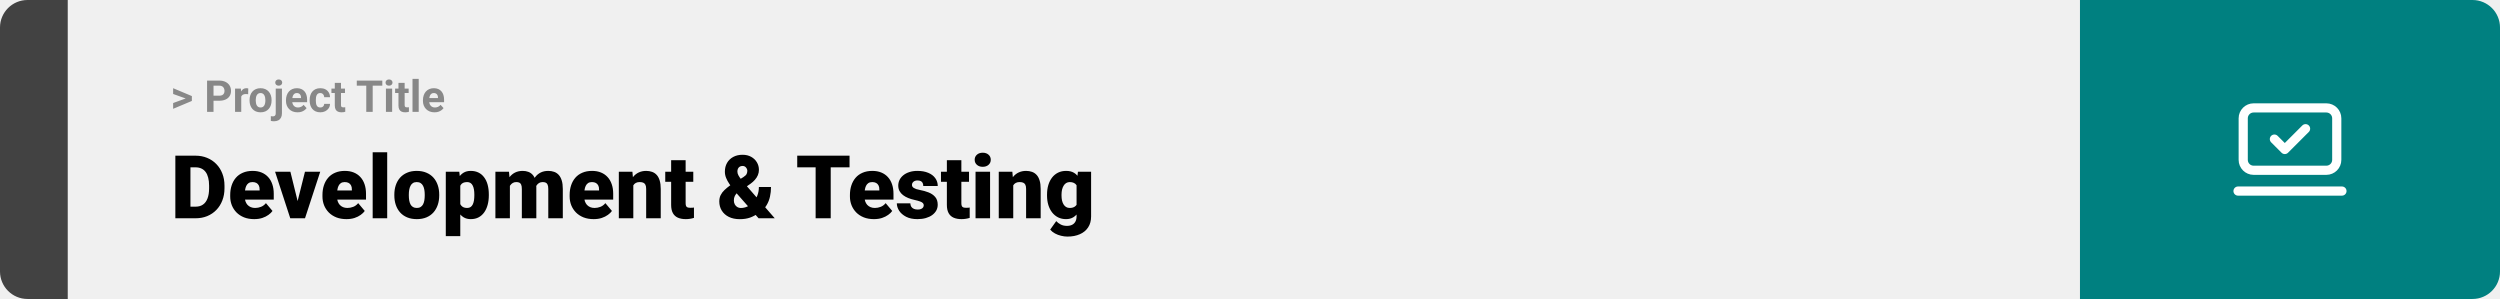
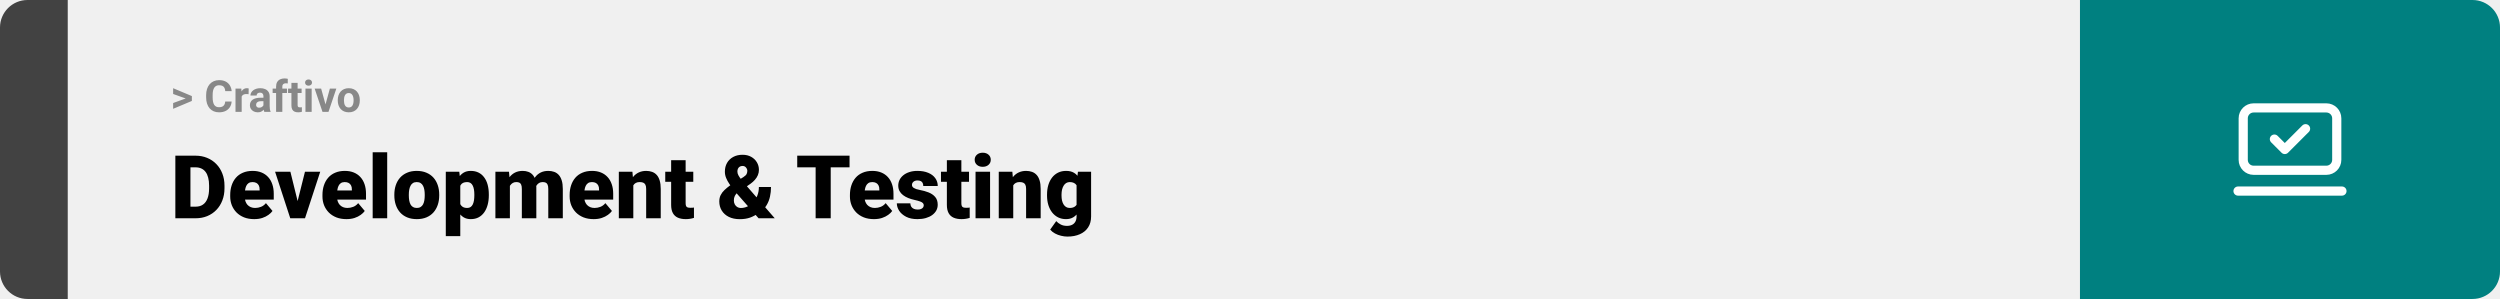
<svg xmlns="http://www.w3.org/2000/svg" width="1363" height="163" viewBox="0 0 1363 163" fill="none">
  <path d="M0 15C0 6.716 6.716 0 15 0H37V163H15C6.716 163 0 156.284 0 148V15Z" fill="#424242" />
  <rect width="1097" height="163" transform="translate(37)" fill="#F0F0F0" />
-   <path d="M101.906 53.922L94.394 51.238V48.086L104.602 52.375V54.637L101.906 53.922ZM94.394 56.172L101.918 53.43L104.602 52.785V55.035L94.394 59.324V56.172ZM119.543 54.918H115.195V52.176H119.543C120.215 52.176 120.762 52.066 121.184 51.848C121.605 51.621 121.914 51.309 122.109 50.91C122.305 50.512 122.402 50.062 122.402 49.562C122.402 49.055 122.305 48.582 122.109 48.145C121.914 47.707 121.605 47.355 121.184 47.09C120.762 46.824 120.215 46.691 119.543 46.691H116.414V61H112.898V43.938H119.543C120.879 43.938 122.023 44.18 122.977 44.664C123.938 45.141 124.672 45.801 125.18 46.645C125.688 47.488 125.941 48.453 125.941 49.539C125.941 50.641 125.688 51.594 125.18 52.398C124.672 53.203 123.938 53.824 122.977 54.262C122.023 54.699 120.879 54.918 119.543 54.918ZM131.531 51.086V61H128.156V48.32H131.332L131.531 51.086ZM135.352 48.238L135.293 51.367C135.129 51.344 134.93 51.324 134.695 51.309C134.469 51.285 134.262 51.273 134.074 51.273C133.598 51.273 133.184 51.336 132.832 51.461C132.488 51.578 132.199 51.754 131.965 51.988C131.738 52.223 131.566 52.508 131.449 52.844C131.34 53.18 131.277 53.562 131.262 53.992L130.582 53.781C130.582 52.961 130.664 52.207 130.828 51.52C130.992 50.824 131.23 50.219 131.543 49.703C131.863 49.188 132.254 48.789 132.715 48.508C133.176 48.227 133.703 48.086 134.297 48.086C134.484 48.086 134.676 48.102 134.871 48.133C135.066 48.156 135.227 48.191 135.352 48.238ZM136.055 54.789V54.543C136.055 53.613 136.188 52.758 136.453 51.977C136.719 51.188 137.105 50.504 137.613 49.926C138.121 49.348 138.746 48.898 139.488 48.578C140.23 48.25 141.082 48.086 142.043 48.086C143.004 48.086 143.859 48.25 144.609 48.578C145.359 48.898 145.988 49.348 146.496 49.926C147.012 50.504 147.402 51.188 147.668 51.977C147.934 52.758 148.066 53.613 148.066 54.543V54.789C148.066 55.711 147.934 56.566 147.668 57.355C147.402 58.137 147.012 58.82 146.496 59.406C145.988 59.984 145.363 60.434 144.621 60.754C143.879 61.074 143.027 61.234 142.066 61.234C141.105 61.234 140.25 61.074 139.5 60.754C138.758 60.434 138.129 59.984 137.613 59.406C137.105 58.82 136.719 58.137 136.453 57.355C136.188 56.566 136.055 55.711 136.055 54.789ZM139.43 54.543V54.789C139.43 55.32 139.477 55.816 139.57 56.277C139.664 56.738 139.812 57.145 140.016 57.496C140.227 57.84 140.5 58.109 140.836 58.305C141.172 58.5 141.582 58.598 142.066 58.598C142.535 58.598 142.938 58.5 143.273 58.305C143.609 58.109 143.879 57.84 144.082 57.496C144.285 57.145 144.434 56.738 144.527 56.277C144.629 55.816 144.68 55.32 144.68 54.789V54.543C144.68 54.027 144.629 53.543 144.527 53.09C144.434 52.629 144.281 52.223 144.07 51.871C143.867 51.512 143.598 51.23 143.262 51.027C142.926 50.824 142.52 50.723 142.043 50.723C141.566 50.723 141.16 50.824 140.824 51.027C140.496 51.23 140.227 51.512 140.016 51.871C139.812 52.223 139.664 52.629 139.57 53.09C139.477 53.543 139.43 54.027 139.43 54.543ZM150.328 48.32H153.715V61.762C153.715 62.699 153.543 63.492 153.199 64.141C152.855 64.789 152.359 65.281 151.711 65.617C151.062 65.953 150.277 66.121 149.355 66.121C149.066 66.121 148.785 66.106 148.512 66.074C148.23 66.043 147.941 65.992 147.645 65.922L147.656 63.332C147.844 63.363 148.027 63.387 148.207 63.402C148.379 63.426 148.555 63.438 148.734 63.438C149.086 63.438 149.379 63.379 149.613 63.262C149.848 63.145 150.023 62.961 150.141 62.711C150.266 62.469 150.328 62.152 150.328 61.762V48.32ZM150.059 45.016C150.059 44.523 150.23 44.117 150.574 43.797C150.926 43.477 151.387 43.316 151.957 43.316C152.535 43.316 152.996 43.477 153.34 43.797C153.684 44.117 153.855 44.523 153.855 45.016C153.855 45.508 153.684 45.914 153.34 46.234C152.996 46.555 152.535 46.715 151.957 46.715C151.387 46.715 150.926 46.555 150.574 46.234C150.23 45.914 150.059 45.508 150.059 45.016ZM162.234 61.234C161.25 61.234 160.367 61.078 159.586 60.766C158.805 60.445 158.141 60.004 157.594 59.441C157.055 58.879 156.641 58.227 156.352 57.484C156.062 56.734 155.918 55.938 155.918 55.094V54.625C155.918 53.664 156.055 52.785 156.328 51.988C156.602 51.191 156.992 50.5 157.5 49.914C158.016 49.328 158.641 48.879 159.375 48.566C160.109 48.246 160.938 48.086 161.859 48.086C162.758 48.086 163.555 48.234 164.25 48.531C164.945 48.828 165.527 49.25 165.996 49.797C166.473 50.344 166.832 51 167.074 51.766C167.316 52.523 167.438 53.367 167.438 54.297V55.703H157.359V53.453H164.121V53.195C164.121 52.727 164.035 52.309 163.863 51.941C163.699 51.566 163.449 51.27 163.113 51.051C162.777 50.832 162.348 50.723 161.824 50.723C161.379 50.723 160.996 50.82 160.676 51.016C160.355 51.211 160.094 51.484 159.891 51.836C159.695 52.188 159.547 52.602 159.445 53.078C159.352 53.547 159.305 54.062 159.305 54.625V55.094C159.305 55.602 159.375 56.07 159.516 56.5C159.664 56.93 159.871 57.301 160.137 57.613C160.41 57.926 160.738 58.168 161.121 58.34C161.512 58.512 161.953 58.598 162.445 58.598C163.055 58.598 163.621 58.48 164.145 58.246C164.676 58.004 165.133 57.641 165.516 57.156L167.156 58.938C166.891 59.32 166.527 59.688 166.066 60.039C165.613 60.391 165.066 60.68 164.426 60.906C163.785 61.125 163.055 61.234 162.234 61.234ZM174.598 58.598C175.012 58.598 175.379 58.52 175.699 58.363C176.02 58.199 176.27 57.973 176.449 57.684C176.637 57.387 176.734 57.039 176.742 56.641H179.918C179.91 57.531 179.672 58.324 179.203 59.02C178.734 59.707 178.105 60.25 177.316 60.648C176.527 61.039 175.645 61.234 174.668 61.234C173.684 61.234 172.824 61.07 172.09 60.742C171.363 60.414 170.758 59.961 170.273 59.383C169.789 58.797 169.426 58.117 169.184 57.344C168.941 56.562 168.82 55.727 168.82 54.836V54.496C168.82 53.598 168.941 52.762 169.184 51.988C169.426 51.207 169.789 50.527 170.273 49.949C170.758 49.363 171.363 48.906 172.09 48.578C172.816 48.25 173.668 48.086 174.645 48.086C175.684 48.086 176.594 48.285 177.375 48.684C178.164 49.082 178.781 49.652 179.227 50.395C179.68 51.129 179.91 52 179.918 53.008H176.742C176.734 52.586 176.645 52.203 176.473 51.859C176.309 51.516 176.066 51.242 175.746 51.039C175.434 50.828 175.047 50.723 174.586 50.723C174.094 50.723 173.691 50.828 173.379 51.039C173.066 51.242 172.824 51.523 172.652 51.883C172.48 52.234 172.359 52.637 172.289 53.09C172.227 53.535 172.195 54.004 172.195 54.496V54.836C172.195 55.328 172.227 55.801 172.289 56.254C172.352 56.707 172.469 57.109 172.641 57.461C172.82 57.812 173.066 58.09 173.379 58.293C173.691 58.496 174.098 58.598 174.598 58.598ZM188.086 48.32V50.711H180.703V48.32H188.086ZM182.531 45.191H185.906V57.18C185.906 57.547 185.953 57.828 186.047 58.023C186.148 58.219 186.297 58.355 186.492 58.434C186.688 58.504 186.934 58.539 187.23 58.539C187.441 58.539 187.629 58.531 187.793 58.516C187.965 58.492 188.109 58.469 188.227 58.445L188.238 60.93C187.949 61.023 187.637 61.098 187.301 61.152C186.965 61.207 186.594 61.234 186.188 61.234C185.445 61.234 184.797 61.113 184.242 60.871C183.695 60.621 183.273 60.223 182.977 59.676C182.68 59.129 182.531 58.41 182.531 57.52V45.191ZM203.191 43.938V61H199.688V43.938H203.191ZM208.441 43.938V46.691H194.52V43.938H208.441ZM213.797 48.32V61H210.41V48.32H213.797ZM210.199 45.016C210.199 44.523 210.371 44.117 210.715 43.797C211.059 43.477 211.52 43.316 212.098 43.316C212.668 43.316 213.125 43.477 213.469 43.797C213.82 44.117 213.996 44.523 213.996 45.016C213.996 45.508 213.82 45.914 213.469 46.234C213.125 46.555 212.668 46.715 212.098 46.715C211.52 46.715 211.059 46.555 210.715 46.234C210.371 45.914 210.199 45.508 210.199 45.016ZM222.797 48.32V50.711H215.414V48.32H222.797ZM217.242 45.191H220.617V57.18C220.617 57.547 220.664 57.828 220.758 58.023C220.859 58.219 221.008 58.355 221.203 58.434C221.398 58.504 221.645 58.539 221.941 58.539C222.152 58.539 222.34 58.531 222.504 58.516C222.676 58.492 222.82 58.469 222.938 58.445L222.949 60.93C222.66 61.023 222.348 61.098 222.012 61.152C221.676 61.207 221.305 61.234 220.898 61.234C220.156 61.234 219.508 61.113 218.953 60.871C218.406 60.621 217.984 60.223 217.688 59.676C217.391 59.129 217.242 58.41 217.242 57.52V45.191ZM228.281 43V61H224.895V43H228.281ZM236.906 61.234C235.922 61.234 235.039 61.078 234.258 60.766C233.477 60.445 232.812 60.004 232.266 59.441C231.727 58.879 231.312 58.227 231.023 57.484C230.734 56.734 230.59 55.938 230.59 55.094V54.625C230.59 53.664 230.727 52.785 231 51.988C231.273 51.191 231.664 50.5 232.172 49.914C232.688 49.328 233.312 48.879 234.047 48.566C234.781 48.246 235.609 48.086 236.531 48.086C237.43 48.086 238.227 48.234 238.922 48.531C239.617 48.828 240.199 49.25 240.668 49.797C241.145 50.344 241.504 51 241.746 51.766C241.988 52.523 242.109 53.367 242.109 54.297V55.703H232.031V53.453H238.793V53.195C238.793 52.727 238.707 52.309 238.535 51.941C238.371 51.566 238.121 51.27 237.785 51.051C237.449 50.832 237.02 50.723 236.496 50.723C236.051 50.723 235.668 50.82 235.348 51.016C235.027 51.211 234.766 51.484 234.562 51.836C234.367 52.188 234.219 52.602 234.117 53.078C234.023 53.547 233.977 54.062 233.977 54.625V55.094C233.977 55.602 234.047 56.07 234.188 56.5C234.336 56.93 234.543 57.301 234.809 57.613C235.082 57.926 235.41 58.168 235.793 58.34C236.184 58.512 236.625 58.598 237.117 58.598C237.727 58.598 238.293 58.48 238.816 58.246C239.348 58.004 239.805 57.641 240.188 57.156L241.828 58.938C241.562 59.32 241.199 59.688 240.738 60.039C240.285 60.391 239.738 60.68 239.098 60.906C238.457 61.125 237.727 61.234 236.906 61.234Z" fill="#888888" />
+   <path d="M101.906 53.922L94.394 51.238V48.086L104.602 52.375V54.637L101.906 53.922ZM94.394 56.172L101.918 53.43L104.602 52.785V55.035L94.394 59.324V56.172ZM122.789 55.34H126.293C126.223 56.488 125.906 57.508 125.344 58.398C124.789 59.289 124.012 59.984 123.012 60.484C122.02 60.984 120.824 61.234 119.426 61.234C118.332 61.234 117.352 61.047 116.484 60.672C115.617 60.289 114.875 59.742 114.258 59.031C113.648 58.32 113.184 57.461 112.863 56.453C112.543 55.445 112.383 54.316 112.383 53.066V51.883C112.383 50.633 112.547 49.504 112.875 48.496C113.211 47.48 113.688 46.617 114.305 45.906C114.93 45.195 115.676 44.648 116.543 44.266C117.41 43.883 118.379 43.691 119.449 43.691C120.871 43.691 122.07 43.949 123.047 44.465C124.031 44.98 124.793 45.691 125.332 46.598C125.879 47.504 126.207 48.535 126.316 49.691H122.801C122.762 49.004 122.625 48.422 122.391 47.945C122.156 47.461 121.801 47.098 121.324 46.855C120.855 46.605 120.23 46.48 119.449 46.48C118.863 46.48 118.352 46.59 117.914 46.809C117.477 47.027 117.109 47.359 116.812 47.805C116.516 48.25 116.293 48.812 116.145 49.492C116.004 50.164 115.934 50.953 115.934 51.859V53.066C115.934 53.949 116 54.727 116.133 55.398C116.266 56.062 116.469 56.625 116.742 57.086C117.023 57.539 117.383 57.883 117.82 58.117C118.266 58.344 118.801 58.457 119.426 58.457C120.16 58.457 120.766 58.34 121.242 58.105C121.719 57.871 122.082 57.523 122.332 57.062C122.59 56.602 122.742 56.027 122.789 55.34ZM131.766 51.086V61H128.391V48.32H131.566L131.766 51.086ZM135.586 48.238L135.527 51.367C135.363 51.344 135.164 51.324 134.93 51.309C134.703 51.285 134.496 51.273 134.309 51.273C133.832 51.273 133.418 51.336 133.066 51.461C132.723 51.578 132.434 51.754 132.199 51.988C131.973 52.223 131.801 52.508 131.684 52.844C131.574 53.18 131.512 53.562 131.496 53.992L130.816 53.781C130.816 52.961 130.898 52.207 131.062 51.52C131.227 50.824 131.465 50.219 131.777 49.703C132.098 49.188 132.488 48.789 132.949 48.508C133.41 48.227 133.938 48.086 134.531 48.086C134.719 48.086 134.91 48.102 135.105 48.133C135.301 48.156 135.461 48.191 135.586 48.238ZM143.625 58.141V52.492C143.625 52.086 143.559 51.738 143.426 51.449C143.293 51.152 143.086 50.922 142.805 50.758C142.531 50.594 142.176 50.512 141.738 50.512C141.363 50.512 141.039 50.578 140.766 50.711C140.492 50.836 140.281 51.02 140.133 51.262C139.984 51.496 139.91 51.773 139.91 52.094H136.535C136.535 51.555 136.66 51.043 136.91 50.559C137.16 50.074 137.523 49.648 138 49.281C138.477 48.906 139.043 48.613 139.699 48.402C140.363 48.191 141.105 48.086 141.926 48.086C142.91 48.086 143.785 48.25 144.551 48.578C145.316 48.906 145.918 49.398 146.355 50.055C146.801 50.711 147.023 51.531 147.023 52.516V57.941C147.023 58.637 147.066 59.207 147.152 59.652C147.238 60.09 147.363 60.473 147.527 60.801V61H144.117C143.953 60.656 143.828 60.227 143.742 59.711C143.664 59.188 143.625 58.664 143.625 58.141ZM144.07 53.277L144.094 55.188H142.207C141.762 55.188 141.375 55.238 141.047 55.34C140.719 55.441 140.449 55.586 140.238 55.773C140.027 55.953 139.871 56.164 139.77 56.406C139.676 56.648 139.629 56.914 139.629 57.203C139.629 57.492 139.695 57.754 139.828 57.988C139.961 58.215 140.152 58.395 140.402 58.527C140.652 58.652 140.945 58.715 141.281 58.715C141.789 58.715 142.23 58.613 142.605 58.41C142.98 58.207 143.27 57.957 143.473 57.66C143.684 57.363 143.793 57.082 143.801 56.816L144.691 58.246C144.566 58.566 144.395 58.898 144.176 59.242C143.965 59.586 143.695 59.91 143.367 60.215C143.039 60.512 142.645 60.758 142.184 60.953C141.723 61.141 141.176 61.234 140.543 61.234C139.738 61.234 139.008 61.074 138.352 60.754C137.703 60.426 137.188 59.977 136.805 59.406C136.43 58.828 136.242 58.172 136.242 57.438C136.242 56.773 136.367 56.184 136.617 55.668C136.867 55.152 137.234 54.719 137.719 54.367C138.211 54.008 138.824 53.738 139.559 53.559C140.293 53.371 141.145 53.277 142.113 53.277H144.07ZM153.926 61H150.527V47.195C150.527 46.234 150.715 45.426 151.09 44.77C151.473 44.105 152.008 43.605 152.695 43.27C153.391 42.926 154.215 42.754 155.168 42.754C155.48 42.754 155.781 42.777 156.07 42.824C156.359 42.863 156.641 42.914 156.914 42.977L156.879 45.52C156.73 45.48 156.574 45.453 156.41 45.438C156.246 45.422 156.055 45.414 155.836 45.414C155.43 45.414 155.082 45.484 154.793 45.625C154.512 45.758 154.297 45.957 154.148 46.223C154 46.488 153.926 46.812 153.926 47.195V61ZM156.457 48.32V50.711H148.641V48.32H156.457ZM164.438 48.32V50.711H157.055V48.32H164.438ZM158.883 45.191H162.258V57.18C162.258 57.547 162.305 57.828 162.398 58.023C162.5 58.219 162.648 58.355 162.844 58.434C163.039 58.504 163.285 58.539 163.582 58.539C163.793 58.539 163.98 58.531 164.145 58.516C164.316 58.492 164.461 58.469 164.578 58.445L164.59 60.93C164.301 61.023 163.988 61.098 163.652 61.152C163.316 61.207 162.945 61.234 162.539 61.234C161.797 61.234 161.148 61.113 160.594 60.871C160.047 60.621 159.625 60.223 159.328 59.676C159.031 59.129 158.883 58.41 158.883 57.52V45.191ZM169.922 48.32V61H166.535V48.32H169.922ZM166.324 45.016C166.324 44.523 166.496 44.117 166.84 43.797C167.184 43.477 167.645 43.316 168.223 43.316C168.793 43.316 169.25 43.477 169.594 43.797C169.945 44.117 170.121 44.523 170.121 45.016C170.121 45.508 169.945 45.914 169.594 46.234C169.25 46.555 168.793 46.715 168.223 46.715C167.645 46.715 167.184 46.555 166.84 46.234C166.496 45.914 166.324 45.508 166.324 45.016ZM177.023 58.539L179.836 48.32H183.363L179.086 61H176.953L177.023 58.539ZM175.09 48.32L177.914 58.551L177.973 61H175.828L171.551 48.32H175.09ZM184.148 54.789V54.543C184.148 53.613 184.281 52.758 184.547 51.977C184.812 51.188 185.199 50.504 185.707 49.926C186.215 49.348 186.84 48.898 187.582 48.578C188.324 48.25 189.176 48.086 190.137 48.086C191.098 48.086 191.953 48.25 192.703 48.578C193.453 48.898 194.082 49.348 194.59 49.926C195.105 50.504 195.496 51.188 195.762 51.977C196.027 52.758 196.16 53.613 196.16 54.543V54.789C196.16 55.711 196.027 56.566 195.762 57.355C195.496 58.137 195.105 58.82 194.59 59.406C194.082 59.984 193.457 60.434 192.715 60.754C191.973 61.074 191.121 61.234 190.16 61.234C189.199 61.234 188.344 61.074 187.594 60.754C186.852 60.434 186.223 59.984 185.707 59.406C185.199 58.82 184.812 58.137 184.547 57.355C184.281 56.566 184.148 55.711 184.148 54.789ZM187.523 54.543V54.789C187.523 55.32 187.57 55.816 187.664 56.277C187.758 56.738 187.906 57.145 188.109 57.496C188.32 57.84 188.594 58.109 188.93 58.305C189.266 58.5 189.676 58.598 190.16 58.598C190.629 58.598 191.031 58.5 191.367 58.305C191.703 58.109 191.973 57.84 192.176 57.496C192.379 57.145 192.527 56.738 192.621 56.277C192.723 55.816 192.773 55.32 192.773 54.789V54.543C192.773 54.027 192.723 53.543 192.621 53.09C192.527 52.629 192.375 52.223 192.164 51.871C191.961 51.512 191.691 51.23 191.355 51.027C191.02 50.824 190.613 50.723 190.137 50.723C189.66 50.723 189.254 50.824 188.918 51.027C188.59 51.23 188.32 51.512 188.109 51.871C187.906 52.223 187.758 52.629 187.664 53.09C187.57 53.543 187.523 54.027 187.523 54.543Z" fill="#888888" />
  <path d="M106.688 119H99.117L99.164 112.672H106.688C108.25 112.672 109.57 112.297 110.648 111.547C111.742 110.797 112.57 109.68 113.133 108.195C113.711 106.695 114 104.852 114 102.664V101.188C114 99.547 113.836 98.109 113.508 96.875C113.195 95.625 112.727 94.586 112.102 93.758C111.477 92.914 110.695 92.281 109.758 91.859C108.836 91.438 107.773 91.227 106.57 91.227H98.977V84.875H106.57C108.883 84.875 111 85.273 112.922 86.07C114.859 86.852 116.531 87.977 117.938 89.445C119.359 90.898 120.453 92.625 121.219 94.625C122 96.609 122.391 98.812 122.391 101.234V102.664C122.391 105.07 122 107.273 121.219 109.273C120.453 111.273 119.367 113 117.961 114.453C116.555 115.906 114.891 117.031 112.969 117.828C111.062 118.609 108.969 119 106.688 119ZM103.828 84.875V119H95.602V84.875H103.828ZM138.586 119.469C136.523 119.469 134.68 119.148 133.055 118.508C131.43 117.852 130.055 116.953 128.93 115.812C127.82 114.672 126.969 113.359 126.375 111.875C125.797 110.391 125.508 108.82 125.508 107.164V106.273C125.508 104.414 125.766 102.695 126.281 101.117C126.797 99.523 127.562 98.133 128.578 96.945C129.594 95.758 130.867 94.836 132.398 94.18C133.93 93.508 135.711 93.172 137.742 93.172C139.539 93.172 141.148 93.461 142.57 94.039C143.992 94.617 145.195 95.445 146.18 96.523C147.18 97.602 147.938 98.906 148.453 100.438C148.984 101.969 149.25 103.688 149.25 105.594V108.805H128.531V103.859H141.539V103.25C141.555 102.406 141.406 101.688 141.094 101.094C140.797 100.5 140.359 100.047 139.781 99.734C139.203 99.422 138.5 99.266 137.672 99.266C136.812 99.266 136.102 99.453 135.539 99.828C134.992 100.203 134.562 100.719 134.25 101.375C133.953 102.016 133.742 102.758 133.617 103.602C133.492 104.445 133.43 105.336 133.43 106.273V107.164C133.43 108.102 133.555 108.953 133.805 109.719C134.07 110.484 134.445 111.141 134.93 111.688C135.43 112.219 136.023 112.633 136.711 112.93C137.414 113.227 138.211 113.375 139.102 113.375C140.18 113.375 141.242 113.172 142.289 112.766C143.336 112.359 144.234 111.688 144.984 110.75L148.57 115.016C148.055 115.75 147.32 116.461 146.367 117.148C145.43 117.836 144.305 118.398 142.992 118.836C141.68 119.258 140.211 119.469 138.586 119.469ZM161.273 113.586L166.266 93.641H174.586L166.289 119H161.367L161.273 113.586ZM158.32 93.641L163.242 113.586L163.195 119H158.25L149.977 93.641H158.32ZM188.883 119.469C186.82 119.469 184.977 119.148 183.352 118.508C181.727 117.852 180.352 116.953 179.227 115.812C178.117 114.672 177.266 113.359 176.672 111.875C176.094 110.391 175.805 108.82 175.805 107.164V106.273C175.805 104.414 176.062 102.695 176.578 101.117C177.094 99.523 177.859 98.133 178.875 96.945C179.891 95.758 181.164 94.836 182.695 94.18C184.227 93.508 186.008 93.172 188.039 93.172C189.836 93.172 191.445 93.461 192.867 94.039C194.289 94.617 195.492 95.445 196.477 96.523C197.477 97.602 198.234 98.906 198.75 100.438C199.281 101.969 199.547 103.688 199.547 105.594V108.805H178.828V103.859H191.836V103.25C191.852 102.406 191.703 101.688 191.391 101.094C191.094 100.5 190.656 100.047 190.078 99.734C189.5 99.422 188.797 99.266 187.969 99.266C187.109 99.266 186.398 99.453 185.836 99.828C185.289 100.203 184.859 100.719 184.547 101.375C184.25 102.016 184.039 102.758 183.914 103.602C183.789 104.445 183.727 105.336 183.727 106.273V107.164C183.727 108.102 183.852 108.953 184.102 109.719C184.367 110.484 184.742 111.141 185.227 111.688C185.727 112.219 186.32 112.633 187.008 112.93C187.711 113.227 188.508 113.375 189.398 113.375C190.477 113.375 191.539 113.172 192.586 112.766C193.633 112.359 194.531 111.688 195.281 110.75L198.867 115.016C198.352 115.75 197.617 116.461 196.664 117.148C195.727 117.836 194.602 118.398 193.289 118.836C191.977 119.258 190.508 119.469 188.883 119.469ZM211.102 83V119H203.18V83H211.102ZM214.992 106.578V106.086C214.992 104.227 215.258 102.516 215.789 100.953C216.32 99.375 217.102 98.008 218.133 96.852C219.164 95.695 220.438 94.797 221.953 94.156C223.469 93.5 225.219 93.172 227.203 93.172C229.203 93.172 230.961 93.5 232.477 94.156C234.008 94.797 235.289 95.695 236.32 96.852C237.352 98.008 238.133 99.375 238.664 100.953C239.195 102.516 239.461 104.227 239.461 106.086V106.578C239.461 108.422 239.195 110.133 238.664 111.711C238.133 113.273 237.352 114.641 236.32 115.812C235.289 116.969 234.016 117.867 232.5 118.508C230.984 119.148 229.234 119.469 227.25 119.469C225.266 119.469 223.508 119.148 221.977 118.508C220.445 117.867 219.164 116.969 218.133 115.812C217.102 114.641 216.32 113.273 215.789 111.711C215.258 110.133 214.992 108.422 214.992 106.578ZM222.891 106.086V106.578C222.891 107.531 222.961 108.422 223.102 109.25C223.242 110.078 223.477 110.805 223.805 111.43C224.133 112.039 224.578 112.516 225.141 112.859C225.703 113.203 226.406 113.375 227.25 113.375C228.078 113.375 228.766 113.203 229.312 112.859C229.875 112.516 230.32 112.039 230.648 111.43C230.977 110.805 231.211 110.078 231.352 109.25C231.492 108.422 231.562 107.531 231.562 106.578V106.086C231.562 105.164 231.492 104.297 231.352 103.484C231.211 102.656 230.977 101.93 230.648 101.305C230.32 100.664 229.875 100.164 229.312 99.805C228.75 99.445 228.047 99.266 227.203 99.266C226.375 99.266 225.68 99.445 225.117 99.805C224.57 100.164 224.133 100.664 223.805 101.305C223.477 101.93 223.242 102.656 223.102 103.484C222.961 104.297 222.891 105.164 222.891 106.086ZM250.945 98.516V128.75H243.047V93.641H250.406L250.945 98.516ZM266.508 106.016V106.508C266.508 108.352 266.297 110.062 265.875 111.641C265.453 113.219 264.828 114.594 264 115.766C263.172 116.938 262.141 117.852 260.906 118.508C259.688 119.148 258.273 119.469 256.664 119.469C255.148 119.469 253.844 119.133 252.75 118.461C251.656 117.789 250.742 116.859 250.008 115.672C249.273 114.484 248.68 113.125 248.227 111.594C247.773 110.062 247.414 108.445 247.148 106.742V106.109C247.414 104.281 247.773 102.586 248.227 101.023C248.68 99.445 249.273 98.07 250.008 96.898C250.742 95.727 251.648 94.812 252.727 94.156C253.82 93.5 255.125 93.172 256.641 93.172C258.25 93.172 259.664 93.477 260.883 94.086C262.117 94.695 263.148 95.57 263.977 96.711C264.82 97.836 265.453 99.188 265.875 100.766C266.297 102.344 266.508 104.094 266.508 106.016ZM258.609 106.508V106.016C258.609 105.031 258.539 104.133 258.398 103.32C258.258 102.492 258.031 101.773 257.719 101.164C257.422 100.555 257.023 100.086 256.523 99.758C256.023 99.43 255.406 99.266 254.672 99.266C253.828 99.266 253.117 99.398 252.539 99.664C251.977 99.914 251.523 100.305 251.18 100.836C250.852 101.352 250.617 102 250.477 102.781C250.352 103.547 250.297 104.445 250.312 105.477V107.398C250.281 108.586 250.398 109.633 250.664 110.539C250.93 111.43 251.391 112.125 252.047 112.625C252.703 113.125 253.594 113.375 254.719 113.375C255.469 113.375 256.094 113.203 256.594 112.859C257.094 112.5 257.492 112.008 257.789 111.383C258.086 110.742 258.297 110.008 258.422 109.18C258.547 108.352 258.609 107.461 258.609 106.508ZM277.992 99.008V119H270.094V93.641H277.5L277.992 99.008ZM277.031 105.453L275.227 105.5C275.227 103.719 275.438 102.078 275.859 100.578C276.281 99.078 276.906 97.773 277.734 96.664C278.562 95.555 279.578 94.695 280.781 94.086C282 93.477 283.406 93.172 285 93.172C286.109 93.172 287.117 93.344 288.023 93.688C288.93 94.016 289.711 94.539 290.367 95.258C291.023 95.961 291.523 96.883 291.867 98.023C292.227 99.148 292.406 100.5 292.406 102.078V119H284.508V103.086C284.508 102.008 284.383 101.195 284.133 100.648C283.898 100.102 283.555 99.734 283.102 99.547C282.648 99.359 282.094 99.266 281.438 99.266C280.75 99.266 280.133 99.422 279.586 99.734C279.039 100.047 278.57 100.484 278.18 101.047C277.805 101.594 277.516 102.242 277.312 102.992C277.125 103.742 277.031 104.562 277.031 105.453ZM291.516 105.453L289.312 105.5C289.312 103.719 289.508 102.078 289.898 100.578C290.305 99.078 290.906 97.773 291.703 96.664C292.516 95.555 293.523 94.695 294.727 94.086C295.93 93.477 297.328 93.172 298.922 93.172C300.078 93.172 301.141 93.344 302.109 93.688C303.078 94.031 303.914 94.586 304.617 95.352C305.32 96.117 305.867 97.133 306.258 98.398C306.648 99.648 306.844 101.195 306.844 103.039V119H298.922V103.039C298.922 101.992 298.797 101.203 298.547 100.672C298.312 100.125 297.969 99.758 297.516 99.57C297.062 99.367 296.523 99.266 295.898 99.266C295.148 99.266 294.5 99.422 293.953 99.734C293.406 100.047 292.945 100.484 292.57 101.047C292.211 101.594 291.945 102.242 291.773 102.992C291.602 103.742 291.516 104.562 291.516 105.453ZM323.648 119.469C321.586 119.469 319.742 119.148 318.117 118.508C316.492 117.852 315.117 116.953 313.992 115.812C312.883 114.672 312.031 113.359 311.438 111.875C310.859 110.391 310.57 108.82 310.57 107.164V106.273C310.57 104.414 310.828 102.695 311.344 101.117C311.859 99.523 312.625 98.133 313.641 96.945C314.656 95.758 315.93 94.836 317.461 94.18C318.992 93.508 320.773 93.172 322.805 93.172C324.602 93.172 326.211 93.461 327.633 94.039C329.055 94.617 330.258 95.445 331.242 96.523C332.242 97.602 333 98.906 333.516 100.438C334.047 101.969 334.312 103.688 334.312 105.594V108.805H313.594V103.859H326.602V103.25C326.617 102.406 326.469 101.688 326.156 101.094C325.859 100.5 325.422 100.047 324.844 99.734C324.266 99.422 323.562 99.266 322.734 99.266C321.875 99.266 321.164 99.453 320.602 99.828C320.055 100.203 319.625 100.719 319.312 101.375C319.016 102.016 318.805 102.758 318.68 103.602C318.555 104.445 318.492 105.336 318.492 106.273V107.164C318.492 108.102 318.617 108.953 318.867 109.719C319.133 110.484 319.508 111.141 319.992 111.688C320.492 112.219 321.086 112.633 321.773 112.93C322.477 113.227 323.273 113.375 324.164 113.375C325.242 113.375 326.305 113.172 327.352 112.766C328.398 112.359 329.297 111.688 330.047 110.75L333.633 115.016C333.117 115.75 332.383 116.461 331.43 117.148C330.492 117.836 329.367 118.398 328.055 118.836C326.742 119.258 325.273 119.469 323.648 119.469ZM345.281 99.055V119H337.383V93.641H344.789L345.281 99.055ZM344.344 105.453L342.492 105.5C342.492 103.562 342.727 101.836 343.195 100.32C343.664 98.789 344.328 97.492 345.188 96.43C346.047 95.367 347.07 94.562 348.258 94.016C349.461 93.453 350.797 93.172 352.266 93.172C353.438 93.172 354.508 93.344 355.477 93.688C356.461 94.031 357.305 94.586 358.008 95.352C358.727 96.117 359.273 97.133 359.648 98.398C360.039 99.648 360.234 101.195 360.234 103.039V119H352.289V103.016C352.289 102 352.148 101.227 351.867 100.695C351.586 100.148 351.18 99.773 350.648 99.57C350.117 99.367 349.469 99.266 348.703 99.266C347.891 99.266 347.203 99.422 346.641 99.734C346.078 100.047 345.625 100.484 345.281 101.047C344.953 101.594 344.711 102.242 344.555 102.992C344.414 103.742 344.344 104.562 344.344 105.453ZM377.977 93.641V99.125H362.695V93.641H377.977ZM365.906 87.336H373.805V110.727C373.805 111.398 373.883 111.922 374.039 112.297C374.195 112.656 374.461 112.914 374.836 113.07C375.227 113.211 375.742 113.281 376.383 113.281C376.836 113.281 377.211 113.273 377.508 113.258C377.805 113.227 378.086 113.188 378.352 113.141V118.789C377.68 119.008 376.977 119.172 376.242 119.281C375.508 119.406 374.727 119.469 373.898 119.469C372.211 119.469 370.766 119.203 369.562 118.672C368.375 118.141 367.469 117.305 366.844 116.164C366.219 115.023 365.906 113.539 365.906 111.711V87.336ZM398.062 101.07L405.305 96.547C406.273 95.922 406.867 95.336 407.086 94.789C407.32 94.227 407.438 93.68 407.438 93.148C407.438 92.508 407.203 91.906 406.734 91.344C406.281 90.766 405.641 90.477 404.812 90.477C404.203 90.477 403.688 90.617 403.266 90.898C402.859 91.164 402.547 91.523 402.328 91.977C402.125 92.43 402.023 92.938 402.023 93.5C402.023 94.203 402.219 94.914 402.609 95.633C403 96.352 403.516 97.109 404.156 97.906C404.812 98.703 405.539 99.578 406.336 100.531L422.391 119H413.578L400.5 104.141C399.422 102.766 398.484 101.5 397.688 100.344C396.906 99.188 396.297 98.062 395.859 96.969C395.422 95.875 395.203 94.75 395.203 93.594C395.203 91.797 395.594 90.211 396.375 88.836C397.172 87.445 398.289 86.359 399.727 85.578C401.18 84.781 402.883 84.383 404.836 84.383C406.648 84.383 408.219 84.758 409.547 85.508C410.891 86.258 411.93 87.258 412.664 88.508C413.398 89.742 413.766 91.102 413.766 92.586C413.766 93.617 413.57 94.594 413.18 95.516C412.789 96.438 412.25 97.281 411.562 98.047C410.891 98.812 410.117 99.508 409.242 100.133L401.414 105.594C401.102 105.984 400.844 106.383 400.641 106.789C400.453 107.18 400.312 107.578 400.219 107.984C400.141 108.391 400.102 108.828 400.102 109.297C400.102 110.109 400.273 110.828 400.617 111.453C400.961 112.062 401.414 112.539 401.977 112.883C402.555 113.227 403.18 113.398 403.852 113.398C405.117 113.398 406.336 113.125 407.508 112.578C408.695 112.016 409.758 111.227 410.695 110.211C411.633 109.195 412.375 107.984 412.922 106.578C413.469 105.172 413.742 103.625 413.742 101.938H420.352C420.352 103.781 420.164 105.539 419.789 107.211C419.43 108.867 418.828 110.398 417.984 111.805C417.156 113.211 416.039 114.445 414.633 115.508C414.555 115.555 414.406 115.648 414.188 115.789C413.984 115.914 413.836 116 413.742 116.047C412.102 117.219 410.484 118.086 408.891 118.648C407.297 119.211 405.438 119.492 403.312 119.492C401.016 119.492 399.031 119.078 397.359 118.25C395.703 117.422 394.422 116.281 393.516 114.828C392.609 113.375 392.156 111.711 392.156 109.836C392.156 108.508 392.406 107.352 392.906 106.367C393.406 105.367 394.102 104.445 394.992 103.602C395.883 102.758 396.906 101.914 398.062 101.07ZM452.906 84.875V119H444.68V84.875H452.906ZM463.172 84.875V91.227H434.648V84.875H463.172ZM476.461 119.469C474.398 119.469 472.555 119.148 470.93 118.508C469.305 117.852 467.93 116.953 466.805 115.812C465.695 114.672 464.844 113.359 464.25 111.875C463.672 110.391 463.383 108.82 463.383 107.164V106.273C463.383 104.414 463.641 102.695 464.156 101.117C464.672 99.523 465.438 98.133 466.453 96.945C467.469 95.758 468.742 94.836 470.273 94.18C471.805 93.508 473.586 93.172 475.617 93.172C477.414 93.172 479.023 93.461 480.445 94.039C481.867 94.617 483.07 95.445 484.055 96.523C485.055 97.602 485.812 98.906 486.328 100.438C486.859 101.969 487.125 103.688 487.125 105.594V108.805H466.406V103.859H479.414V103.25C479.43 102.406 479.281 101.688 478.969 101.094C478.672 100.5 478.234 100.047 477.656 99.734C477.078 99.422 476.375 99.266 475.547 99.266C474.688 99.266 473.977 99.453 473.414 99.828C472.867 100.203 472.438 100.719 472.125 101.375C471.828 102.016 471.617 102.758 471.492 103.602C471.367 104.445 471.305 105.336 471.305 106.273V107.164C471.305 108.102 471.43 108.953 471.68 109.719C471.945 110.484 472.32 111.141 472.805 111.688C473.305 112.219 473.898 112.633 474.586 112.93C475.289 113.227 476.086 113.375 476.977 113.375C478.055 113.375 479.117 113.172 480.164 112.766C481.211 112.359 482.109 111.688 482.859 110.75L486.445 115.016C485.93 115.75 485.195 116.461 484.242 117.148C483.305 117.836 482.18 118.398 480.867 118.836C479.555 119.258 478.086 119.469 476.461 119.469ZM503.625 111.875C503.625 111.438 503.477 111.062 503.18 110.75C502.898 110.422 502.398 110.125 501.68 109.859C500.961 109.578 499.953 109.297 498.656 109.016C497.422 108.75 496.258 108.398 495.164 107.961C494.086 107.523 493.141 106.992 492.328 106.367C491.516 105.742 490.875 105 490.406 104.141C489.953 103.281 489.727 102.297 489.727 101.188C489.727 100.109 489.953 99.094 490.406 98.141C490.875 97.172 491.555 96.32 492.445 95.586C493.352 94.836 494.453 94.25 495.75 93.828C497.047 93.391 498.523 93.172 500.18 93.172C502.461 93.172 504.43 93.523 506.086 94.227C507.742 94.914 509.016 95.883 509.906 97.133C510.812 98.367 511.266 99.797 511.266 101.422H503.367C503.367 100.781 503.258 100.234 503.039 99.781C502.836 99.328 502.5 98.984 502.031 98.75C501.562 98.5 500.938 98.375 500.156 98.375C499.609 98.375 499.109 98.477 498.656 98.68C498.219 98.883 497.867 99.164 497.602 99.523C497.336 99.883 497.203 100.305 497.203 100.789C497.203 101.133 497.281 101.445 497.438 101.727C497.609 101.992 497.867 102.242 498.211 102.477C498.555 102.695 498.992 102.898 499.523 103.086C500.055 103.258 500.695 103.414 501.445 103.555C503.148 103.867 504.742 104.312 506.227 104.891C507.711 105.469 508.914 106.289 509.836 107.352C510.773 108.414 511.242 109.844 511.242 111.641C511.242 112.766 510.984 113.805 510.469 114.758C509.953 115.695 509.211 116.523 508.242 117.242C507.273 117.945 506.109 118.492 504.75 118.883C503.391 119.273 501.859 119.469 500.156 119.469C497.734 119.469 495.688 119.039 494.016 118.18C492.344 117.305 491.078 116.211 490.219 114.898C489.375 113.57 488.953 112.227 488.953 110.867H496.312C496.344 111.648 496.531 112.289 496.875 112.789C497.234 113.289 497.711 113.656 498.305 113.891C498.898 114.125 499.586 114.242 500.367 114.242C501.086 114.242 501.68 114.141 502.148 113.938C502.633 113.734 503 113.461 503.25 113.117C503.5 112.758 503.625 112.344 503.625 111.875ZM528.305 93.641V99.125H513.023V93.641H528.305ZM516.234 87.336H524.133V110.727C524.133 111.398 524.211 111.922 524.367 112.297C524.523 112.656 524.789 112.914 525.164 113.07C525.555 113.211 526.07 113.281 526.711 113.281C527.164 113.281 527.539 113.273 527.836 113.258C528.133 113.227 528.414 113.188 528.68 113.141V118.789C528.008 119.008 527.305 119.172 526.57 119.281C525.836 119.406 525.055 119.469 524.227 119.469C522.539 119.469 521.094 119.203 519.891 118.672C518.703 118.141 517.797 117.305 517.172 116.164C516.547 115.023 516.234 113.539 516.234 111.711V87.336ZM539.789 93.641V119H531.867V93.641H539.789ZM531.398 87.102C531.398 85.977 531.805 85.055 532.617 84.336C533.43 83.617 534.484 83.258 535.781 83.258C537.078 83.258 538.133 83.617 538.945 84.336C539.758 85.055 540.164 85.977 540.164 87.102C540.164 88.227 539.758 89.148 538.945 89.867C538.133 90.586 537.078 90.945 535.781 90.945C534.484 90.945 533.43 90.586 532.617 89.867C531.805 89.148 531.398 88.227 531.398 87.102ZM552.422 99.055V119H544.523V93.641H551.93L552.422 99.055ZM551.484 105.453L549.633 105.5C549.633 103.562 549.867 101.836 550.336 100.32C550.805 98.789 551.469 97.492 552.328 96.43C553.188 95.367 554.211 94.562 555.398 94.016C556.602 93.453 557.938 93.172 559.406 93.172C560.578 93.172 561.648 93.344 562.617 93.688C563.602 94.031 564.445 94.586 565.148 95.352C565.867 96.117 566.414 97.133 566.789 98.398C567.18 99.648 567.375 101.195 567.375 103.039V119H559.43V103.016C559.43 102 559.289 101.227 559.008 100.695C558.727 100.148 558.32 99.773 557.789 99.57C557.258 99.367 556.609 99.266 555.844 99.266C555.031 99.266 554.344 99.422 553.781 99.734C553.219 100.047 552.766 100.484 552.422 101.047C552.094 101.594 551.852 102.242 551.695 102.992C551.555 103.742 551.484 104.562 551.484 105.453ZM587.695 93.641H594.867V118.016C594.867 120.359 594.328 122.344 593.25 123.969C592.172 125.609 590.664 126.852 588.727 127.695C586.805 128.555 584.555 128.984 581.977 128.984C580.836 128.984 579.672 128.836 578.484 128.539C577.297 128.258 576.188 127.836 575.156 127.273C574.125 126.711 573.258 126.016 572.555 125.188L575.859 120.547C576.5 121.266 577.305 121.875 578.273 122.375C579.242 122.891 580.383 123.148 581.695 123.148C582.836 123.148 583.789 122.945 584.555 122.539C585.336 122.133 585.93 121.539 586.336 120.758C586.742 119.992 586.945 119.062 586.945 117.969V99.641L587.695 93.641ZM570.844 106.625V106.133C570.844 104.211 571.078 102.461 571.547 100.883C572.031 99.289 572.719 97.922 573.609 96.781C574.516 95.625 575.609 94.734 576.891 94.109C578.172 93.484 579.617 93.172 581.227 93.172C582.961 93.172 584.383 93.508 585.492 94.18C586.617 94.836 587.516 95.758 588.188 96.945C588.875 98.133 589.406 99.523 589.781 101.117C590.172 102.695 590.5 104.398 590.766 106.227V106.812C590.5 108.531 590.133 110.156 589.664 111.688C589.211 113.203 588.617 114.547 587.883 115.719C587.148 116.891 586.227 117.812 585.117 118.484C584.023 119.141 582.711 119.469 581.18 119.469C579.586 119.469 578.148 119.148 576.867 118.508C575.602 117.867 574.516 116.969 573.609 115.812C572.719 114.656 572.031 113.297 571.547 111.734C571.078 110.172 570.844 108.469 570.844 106.625ZM578.742 106.133V106.625C578.742 107.578 578.828 108.461 579 109.273C579.188 110.086 579.469 110.805 579.844 111.43C580.219 112.039 580.68 112.516 581.227 112.859C581.789 113.203 582.445 113.375 583.195 113.375C584.336 113.375 585.258 113.133 585.961 112.648C586.664 112.164 587.172 111.477 587.484 110.586C587.797 109.695 587.93 108.648 587.883 107.445V105.594C587.914 104.562 587.844 103.656 587.672 102.875C587.5 102.078 587.227 101.414 586.852 100.883C586.492 100.352 586.008 99.953 585.398 99.688C584.805 99.406 584.086 99.266 583.242 99.266C582.508 99.266 581.859 99.438 581.297 99.781C580.734 100.125 580.266 100.609 579.891 101.234C579.516 101.844 579.227 102.57 579.023 103.414C578.836 104.242 578.742 105.148 578.742 106.133Z" fill="black" />
  <path d="M1134 0H1348C1356.28 0 1363 6.716 1363 15V148C1363 156.284 1356.28 163 1348 163H1134V0Z" fill="#008080" />
  <path d="M1220.17 104.167H1276.83" stroke="white" stroke-width="5" stroke-linecap="round" stroke-linejoin="round" />
  <path d="M1240 75.833L1245.67 81.5L1257 70.167" stroke="white" stroke-width="5" stroke-linecap="round" stroke-linejoin="round" />
  <path d="M1268.33 58.833H1228.67C1225.54 58.833 1223 61.37 1223 64.5V87.167C1223 90.296 1225.54 92.833 1228.67 92.833H1268.33C1271.46 92.833 1274 90.296 1274 87.167V64.5C1274 61.37 1271.46 58.833 1268.33 58.833Z" stroke="white" stroke-width="5" stroke-linecap="round" stroke-linejoin="round" />
</svg>
